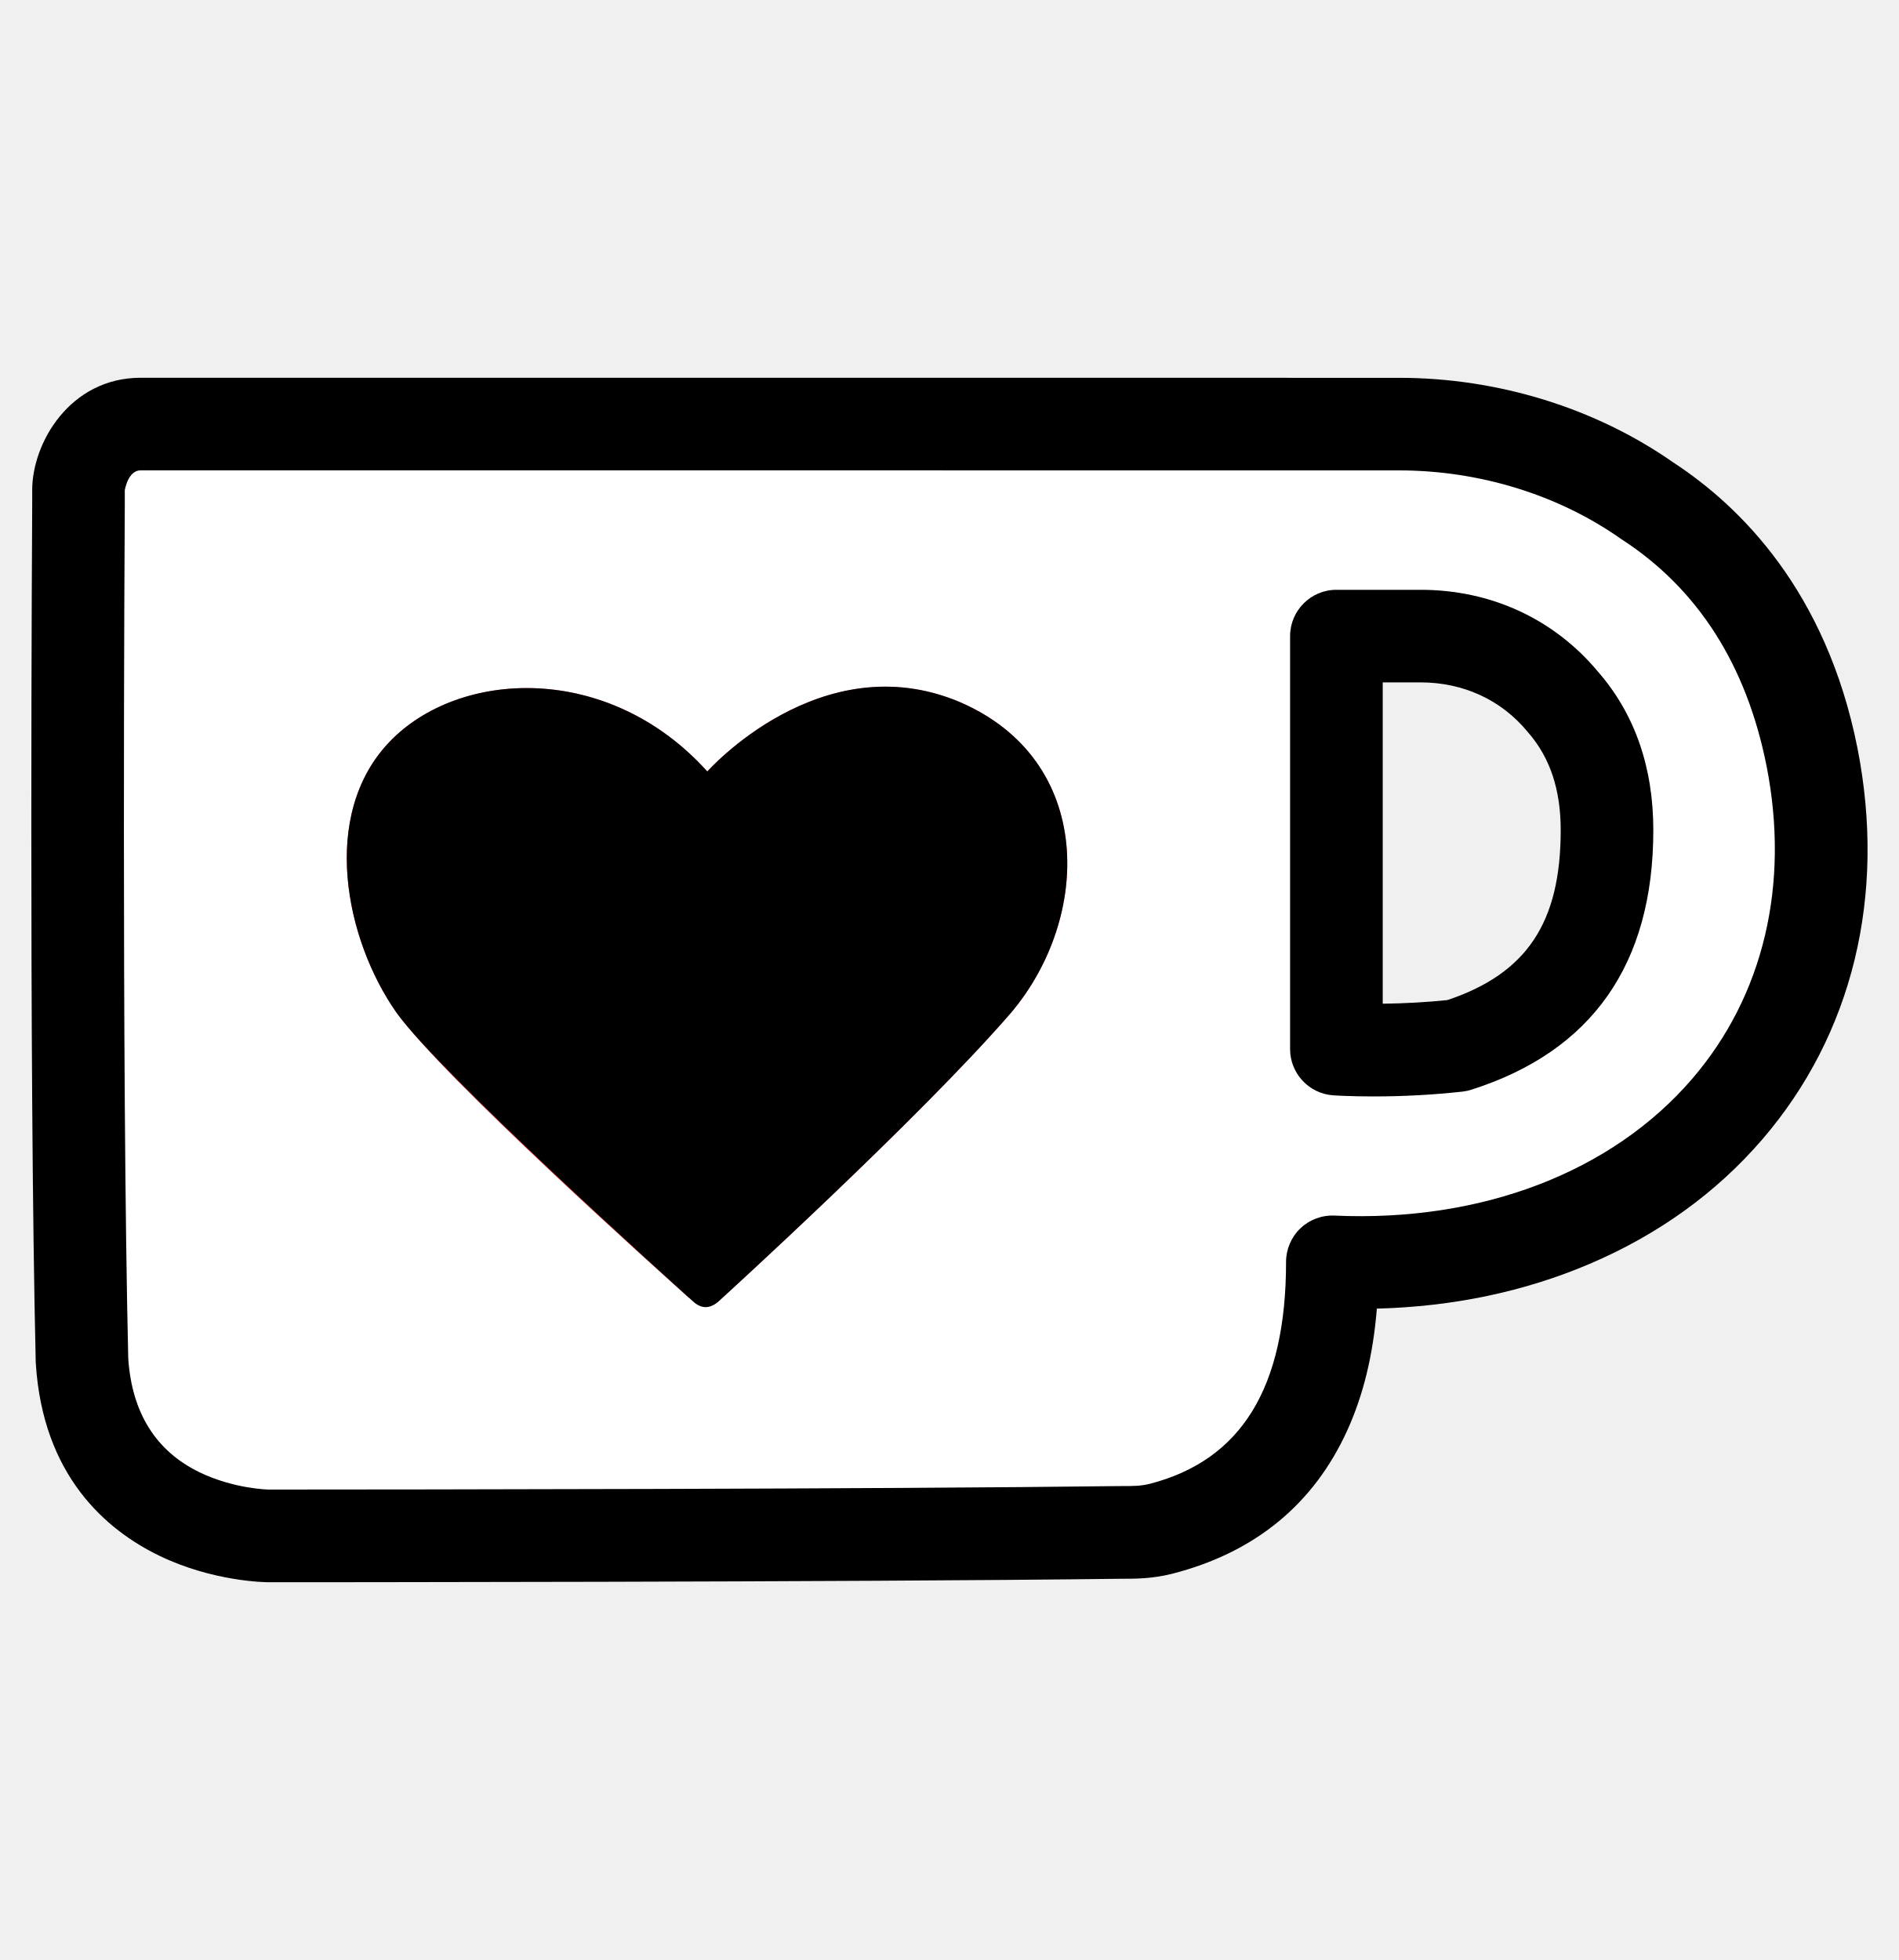
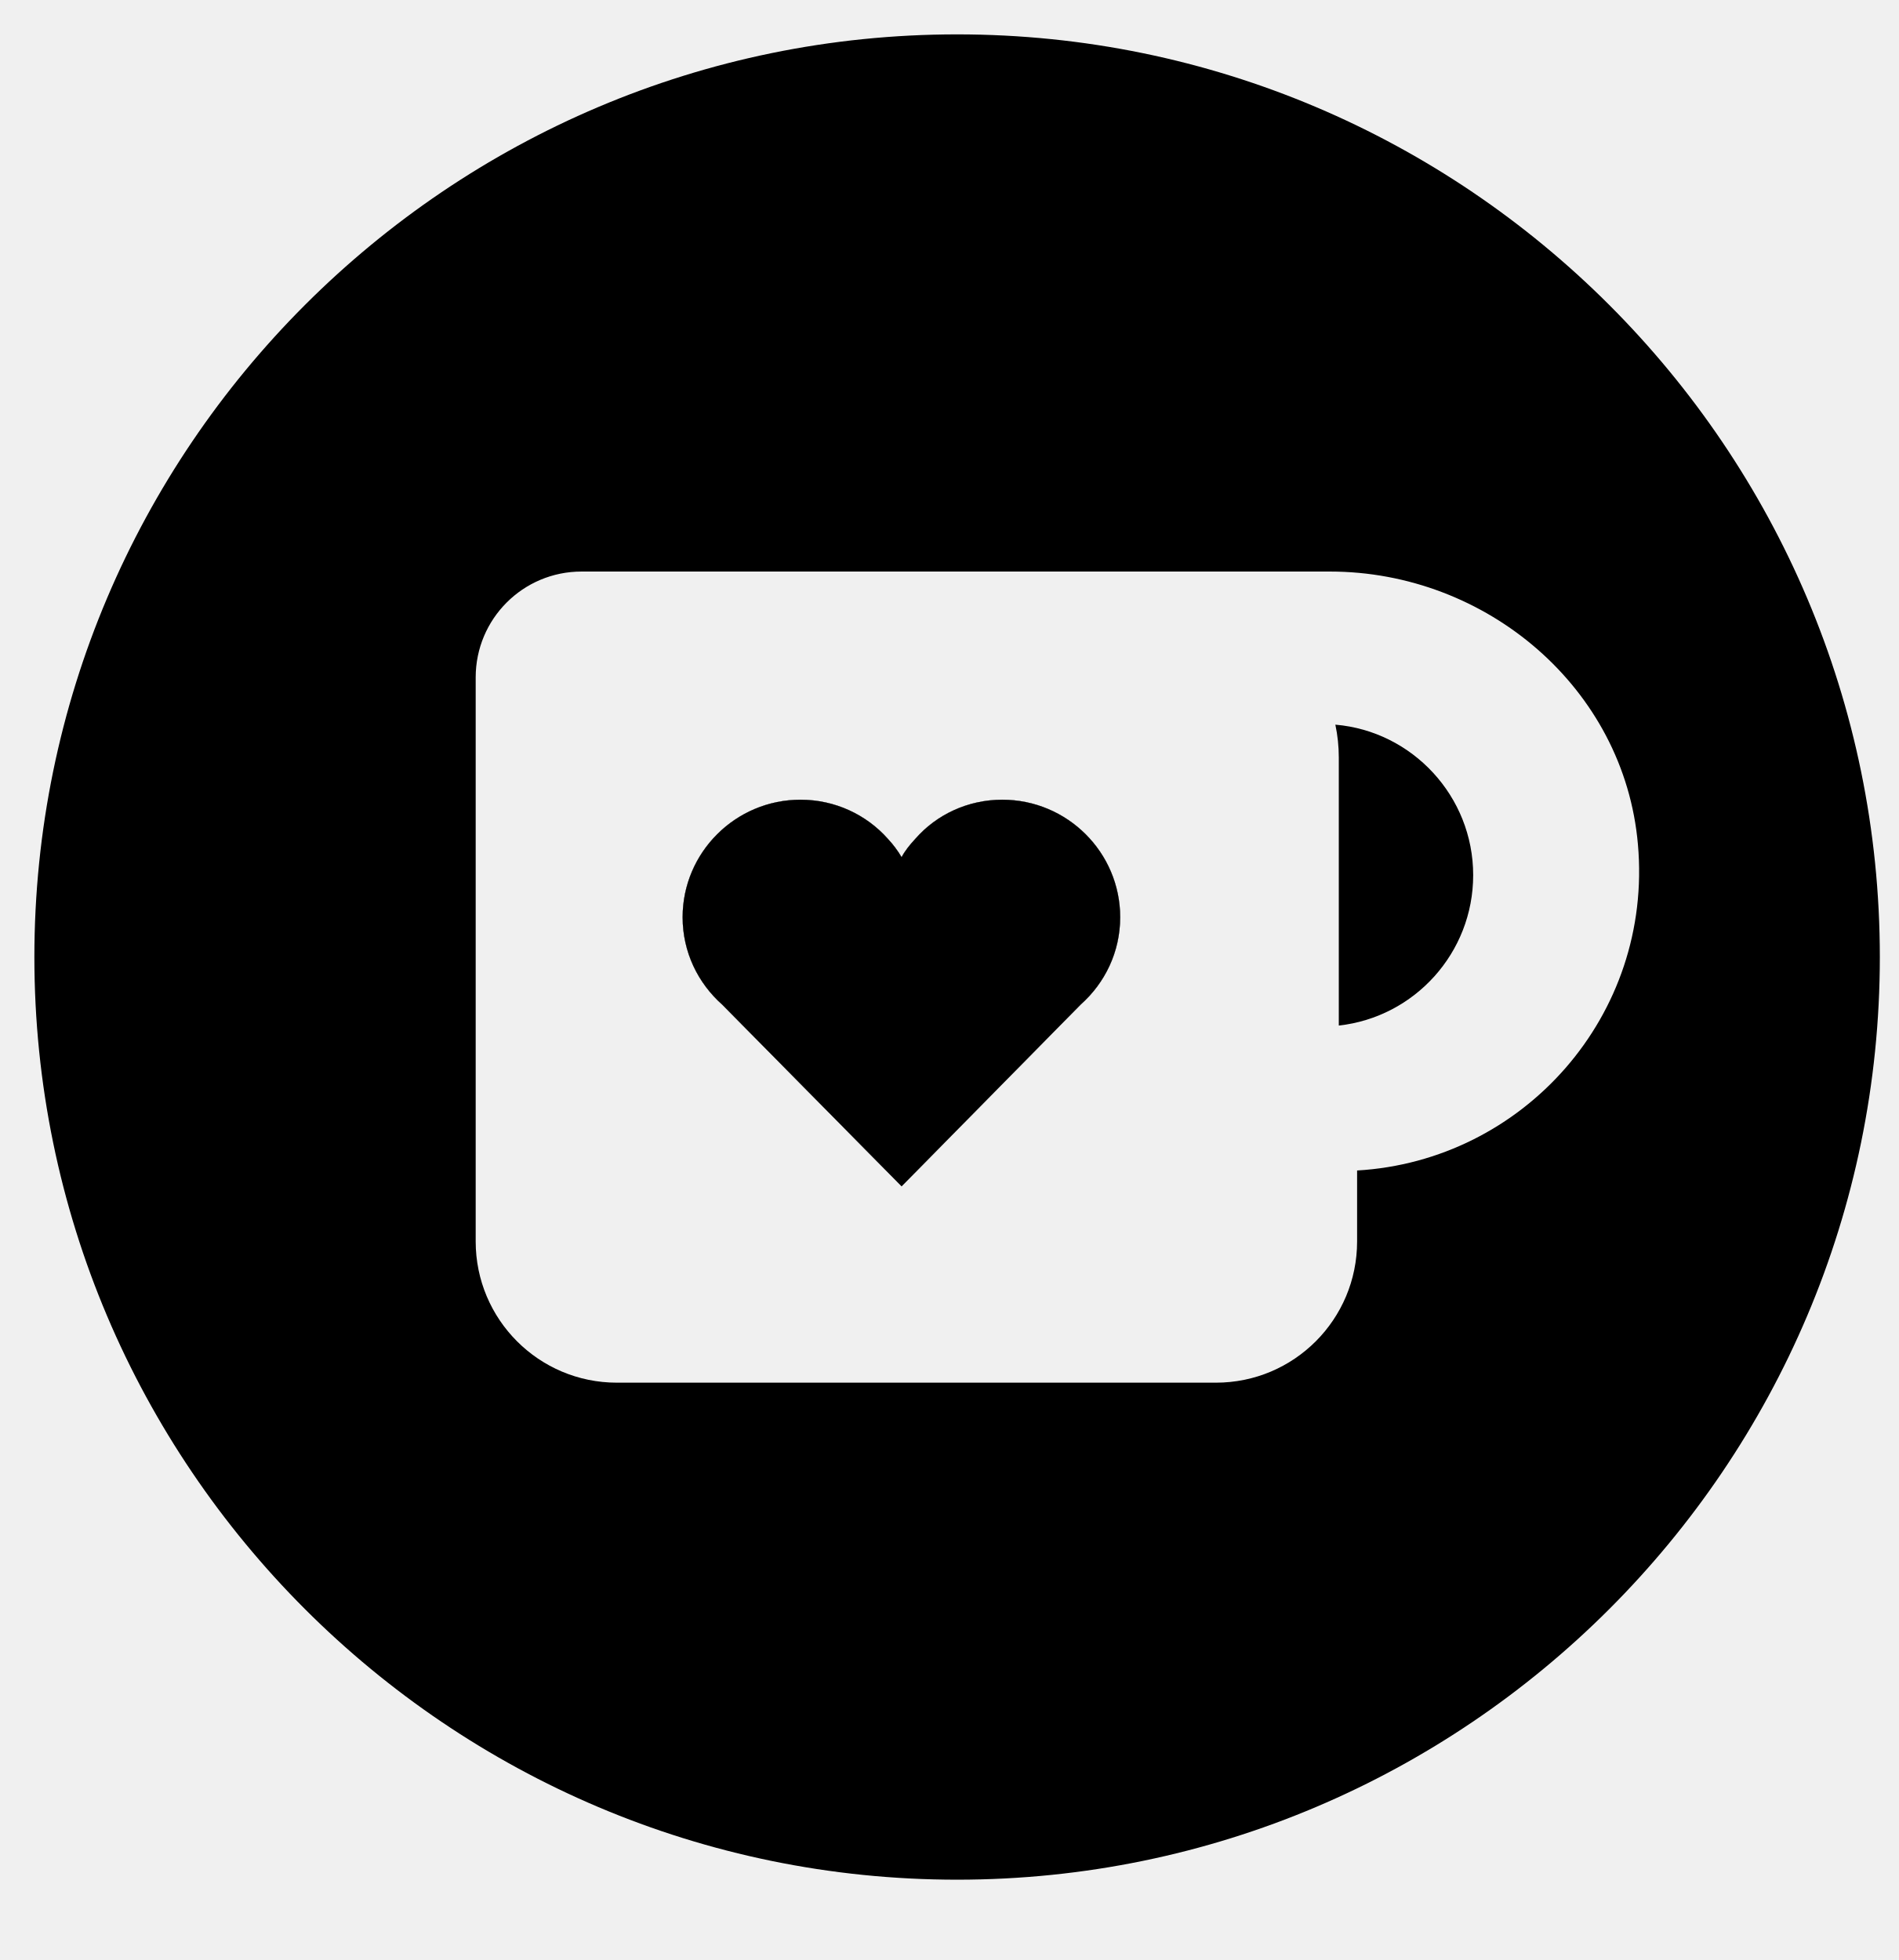
- <svg xmlns="http://www.w3.org/2000/svg" id="Layer_1" viewBox="0 0 496 512" version="1.1" width="496" height="512">
-   <defs id="defs2">
-     <style id="style1">.cls-1{fill:url(#linear-gradient);}.cls-2{fill:#fff;}.cls-3{fill:#ff5e5b;}</style>
-     <linearGradient id="linear-gradient" x1="336.01" y1="4124.64" x2="421.72" y2="3861.61" gradientTransform="matrix(1,0,0,-1,4.1,4362.59)" gradientUnits="userSpaceOnUse">
-       <stop offset="0" stop-color="#ff4ea3" id="stop1" />
-       <stop offset="1" stop-color="#ff5e5b" id="stop2" />
-     </linearGradient>
-   </defs>
-   <g id="Layer_1-2" transform="translate(-167.4225,-281.82)">
-     <g id="Layer_1-3">
-       <g id="g7" transform="matrix(1.158368,0,0,1.158368,-163.7768,-41.36408)">
-         <g id="g5" transform="matrix(0.6224765,0,0,0.6224765,188.7667,188.7618)">
-           <path class="cls-2" d="m 683.95,523.77 c -23.89,2.65 -43.75,1.28 -43.75,1.28 V 375.41 h 30.49 c 19.86,0 38.44,7.97 51.62,23.9 9.24,10.62 15.93,25.17 15.92,46.41 0,48.96 -25.17,68.82 -54.28,78.06 z m 128.51,-104.6 c -9.24,-46.41 -33.13,-75.51 -59.58,-92.72 -26.45,-18.58 -58.3,-27.83 -90.06,-27.83 l -455.8,-0.02 c -15.93,0 -22.52,15.93 -22.52,23.89 v 5.31 c 0,0 -1.29,201.35 1.26,309.99 3.93,63.61 67.54,63.61 67.54,63.61 0,0 207.94,0.01 308.62,-1.26 5.31,0 9.24,0 14.55,-1.28 56.93,-14.55 62.24,-67.54 62.24,-96.74 114.05,5.12 194.87,-75.69 173.74,-182.96 z" id="path2" />
-           <g id="g4">
-             <path d="m 828.94,416.04 v -0.02 l -0.02,-0.1 -0.02,-0.12 C 817.58,359.06 786.44,328.33 762.29,312.55 734,292.75 698.68,281.84 662.83,281.84 l -455.8,-0.02 c -25.63,0 -39.29,23.62 -39.29,40.67 v 5.2 c -0.01,2.02 -1.26,202.77 1.27,310.49 0,0.21 0.01,0.43 0.03,0.64 2.53,40.94 25.68,60.51 44.67,69.72 19.61,9.51 38.81,9.63 39.62,9.64 h 0.08 c 8.52,0 209.91,-0.01 308.62,-1.26 5.73,0 11.15,0 18.37,-1.74 l 0.25,-0.06 c 30.03,-7.68 51.43,-25.25 63.6,-52.23 5.75,-12.75 9.23,-27.12 10.59,-43.84 27.55,-0.7 53.46,-6.14 77.07,-16.2 24.87,-10.6 45.93,-25.78 62.58,-45.13 32.7,-38 44.94,-88.31 34.46,-141.68 z M 202.53,637.06 c -2.47,-105.83 -1.3,-300.97 -1.25,-309.27 v -5.21 c 0.07,-0.47 1.26,-7.22 5.74,-7.22 l 455.8,0.02 c 29.12,0 57.68,8.8 80.41,24.78 0.17,0.12 0.33,0.23 0.5,0.34 27.41,17.83 45,45.39 52.27,81.91 8.49,43.08 -1.09,83.36 -26.95,113.41 -29.14,33.87 -76.36,51.93 -129.57,49.53 -4.55,-0.21 -9.05,1.48 -12.35,4.63 -3.29,3.15 -5.18,7.57 -5.18,12.12 0,45.59 -16.21,71.91 -49.46,80.45 -3.3,0.79 -5.69,0.79 -10.44,0.79 h -0.33 c -87.58,1.11 -256.78,1.24 -306.56,1.26 h -1.81 c -0.12,0 -12.58,-0.24 -25.02,-6.27 -15.82,-7.68 -24.51,-21.57 -25.8,-41.3 z" id="path3" />
-             <path d="m 639.03,541.78 c 0.59,0.04 6.03,0.4 14.53,0.4 11,0 21.84,-0.59 32.23,-1.74 1.09,-0.12 2.18,-0.35 3.23,-0.68 43.77,-13.9 65.97,-45.54 65.97,-94.05 0,-22.75 -6.71,-42.03 -19.88,-57.22 -15.98,-19.25 -38.87,-29.85 -64.44,-29.85 h -30.48 c -9.25,0 -16.77,7.52 -16.78,16.77 v 149.64 c 0,8.78 6.85,16.13 15.61,16.73 z M 656.97,508.6 V 392.18 h 13.71 c 15.45,0 29.19,6.33 38.7,17.82 l 0.26,0.31 c 7.94,9.13 11.8,20.7 11.8,35.39 0,33.49 -12.28,51.93 -41.03,61.57 -7.49,0.78 -15.36,1.22 -23.44,1.32 z" id="path4" />
-           </g>
-         </g>
-         <path class="cls-3" d="m 442.961,572.5 c 3.305,1.65 4.955,0 4.955,0 0,0 45.354,-41.245 65.976,-65.111 18.114,-21.419 18.973,-56.913 -11.566,-70.072 -31.335,-13.221 -56.919,15.662 -56.919,15.662 -22.278,-24.725 -56.06,-23.075 -71.728,-6.611 -15.668,16.465 -9.916,44.551 1.65,61.015 10.707,14.871 58.563,57.716 65.97,64.327 0,-0.859 0.859,0 1.65,0.797 z" id="path5" style="stroke-width:0.622" />
-         <path class="cls-1" d="m 444.493,573.72 c 1.836,0.367 3.43,-1.226 3.43,-1.226 0,0 45.354,-41.245 65.976,-65.111 18.114,-21.419 18.973,-56.913 -11.566,-70.072 -31.335,-13.221 -56.919,15.662 -56.919,15.662 -22.278,-24.725 -56.06,-23.075 -71.728,-6.611 -15.668,16.465 -9.916,44.551 1.65,61.015 10.097,14.018 60.71,59.552 67.01,65.242 0.61,0.548 1.345,0.977 2.141,1.102 z" id="path6" style="fill:#000000;fill-opacity:1;stroke-width:0.622" />
-       </g>
-     </g>
+ <svg xmlns="http://www.w3.org/2000/svg" viewBox="0 0 49.6 51.2" width="496" height="512" version="1.1" id="svg5">
+   <defs id="defs5" />
+   <path d="m 29.26,23.96 c 0,0.91 -0.4,1.72 -1.03,2.28 l -4.68,4.75 -4.69,-4.75 c -0.63,-0.56 -1.03,-1.37 -1.03,-2.28 0,-1.69 1.38,-3.07 3.08,-3.07 0.9,0 1.72,0.39 2.28,1.02 0.14,0.15 0.26,0.31 0.36,0.48 0.09,-0.17 0.22,-0.33 0.36,-0.48 0.55,-0.63 1.37,-1.02 2.27,-1.02 1.7,0 3.08,1.38 3.08,3.07 z" id="path1" />
+   <path d="m 38.48,22.86 c 0,2.03 -1.53,3.71 -3.51,3.93 v -7 c 0,-0.29 -0.03,-0.58 -0.09,-0.86 2.01,0.17 3.6,1.87 3.6,3.93 z" id="path2" />
+   <path d="M 25,0.898 C 11.712,0.898 0.898,11.712 0.898,25 0.898,38.288 11.712,49.102 25,49.102 38.288,49.102 49.102,38.288 49.102,25 49.102,11.712 38.288,0.898 25,0.898 Z M 35.448,30.575 v 1.855 c 0,2.033 -1.645,3.689 -3.689,3.689 H 16.114 c -2.043,0 -3.689,-1.656 -3.689,-3.689 V 17.696 c 0,-1.53 1.237,-2.766 2.766,-2.766 H 34.735 c 4.097,0 7.692,3.049 8.048,7.126 0.398,4.475 -2.997,8.268 -7.335,8.52 z" id="path3" style="stroke-width:1.048" />
+   <g id="g4">
+     <path fill="#ffffff" d="m 26.18,20.89 c -0.9,0 -1.72,0.39 -2.27,1.02 -0.14,0.15 -0.27,0.31 -0.36,0.48 -0.1,-0.17 -0.22,-0.33 -0.36,-0.48 -0.56,-0.63 -1.38,-1.02 -2.28,-1.02 -1.7,0 -3.08,1.38 -3.08,3.07 0,0.91 0.4,1.72 1.03,2.28 l 4.69,4.75 4.68,-4.75 c 0.63,-0.56 1.03,-1.37 1.03,-2.28 0,-1.69 -1.38,-3.07 -3.08,-3.07 z" id="path4" />
  </g>
+   <path d="m 29.26,23.96 c 0,0.91 -0.4,1.72 -1.03,2.28 l -4.68,4.75 -4.69,-4.75 c -0.63,-0.56 -1.03,-1.37 -1.03,-2.28 0,-1.69 1.38,-3.07 3.08,-3.07 0.9,0 1.72,0.39 2.28,1.02 0.14,0.15 0.26,0.31 0.36,0.48 0.09,-0.17 0.22,-0.33 0.36,-0.48 0.55,-0.63 1.37,-1.02 2.27,-1.02 1.7,0 3.08,1.38 3.08,3.07 z" id="path5" />
</svg>
